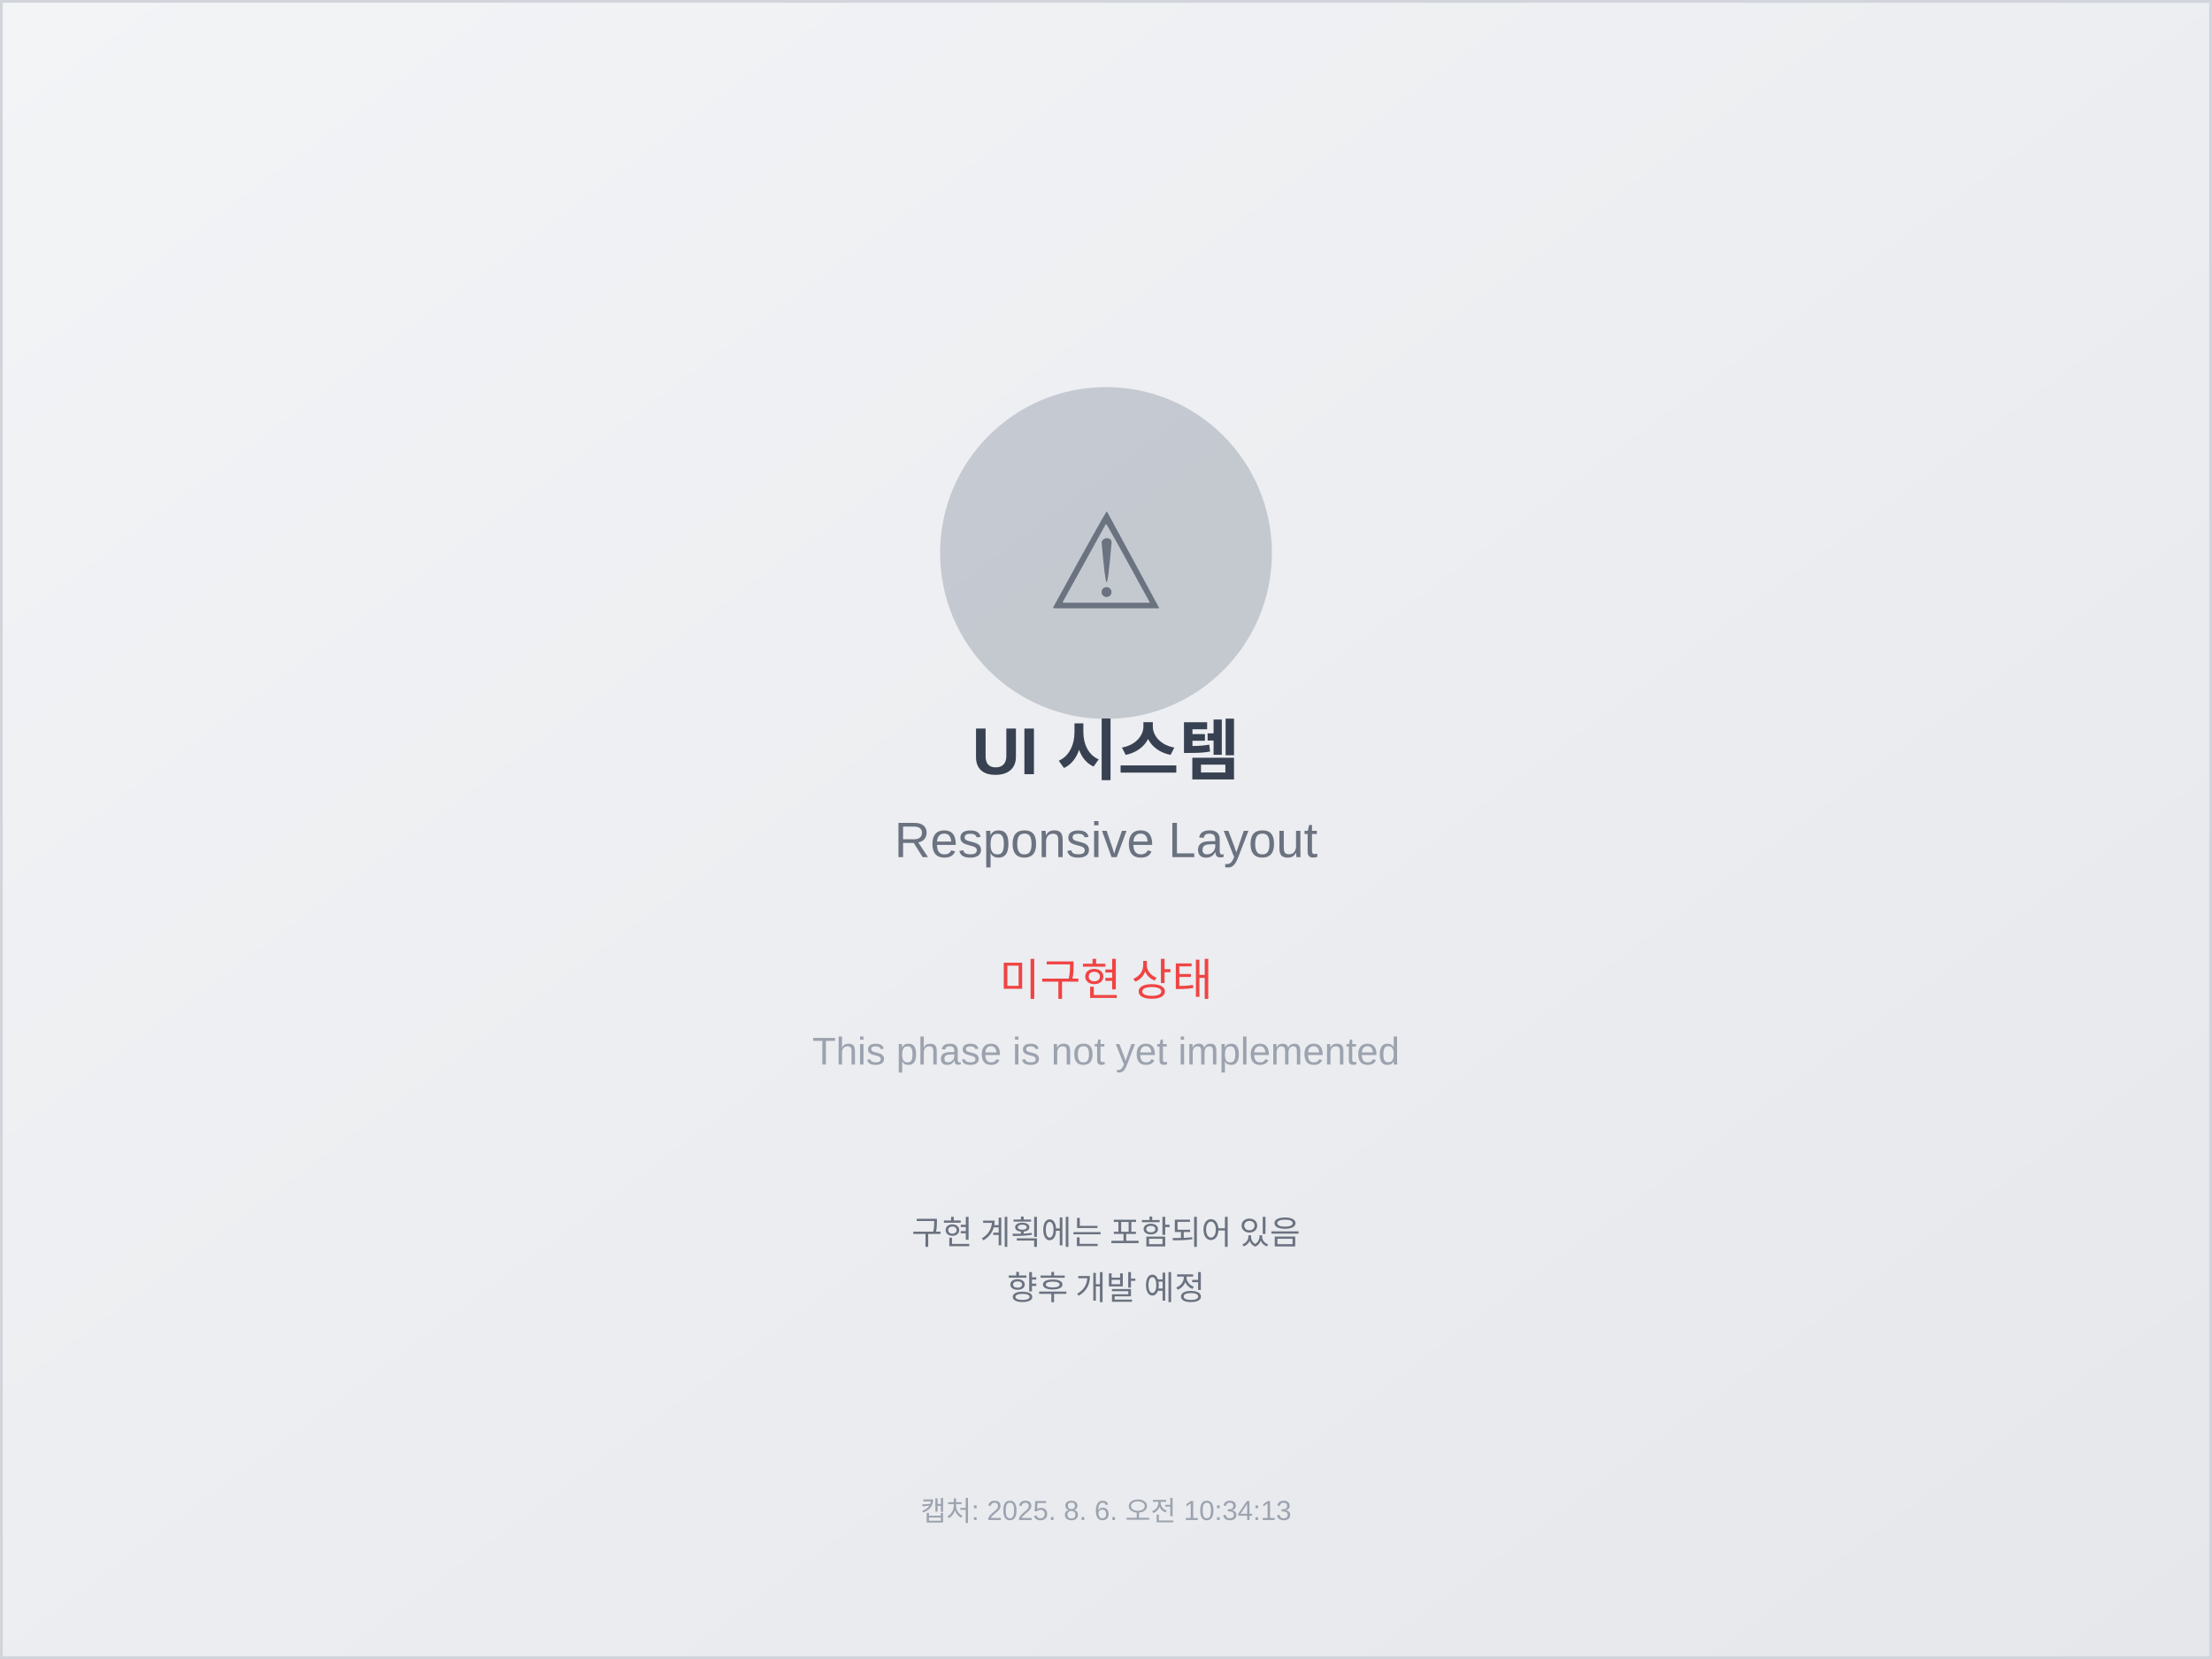
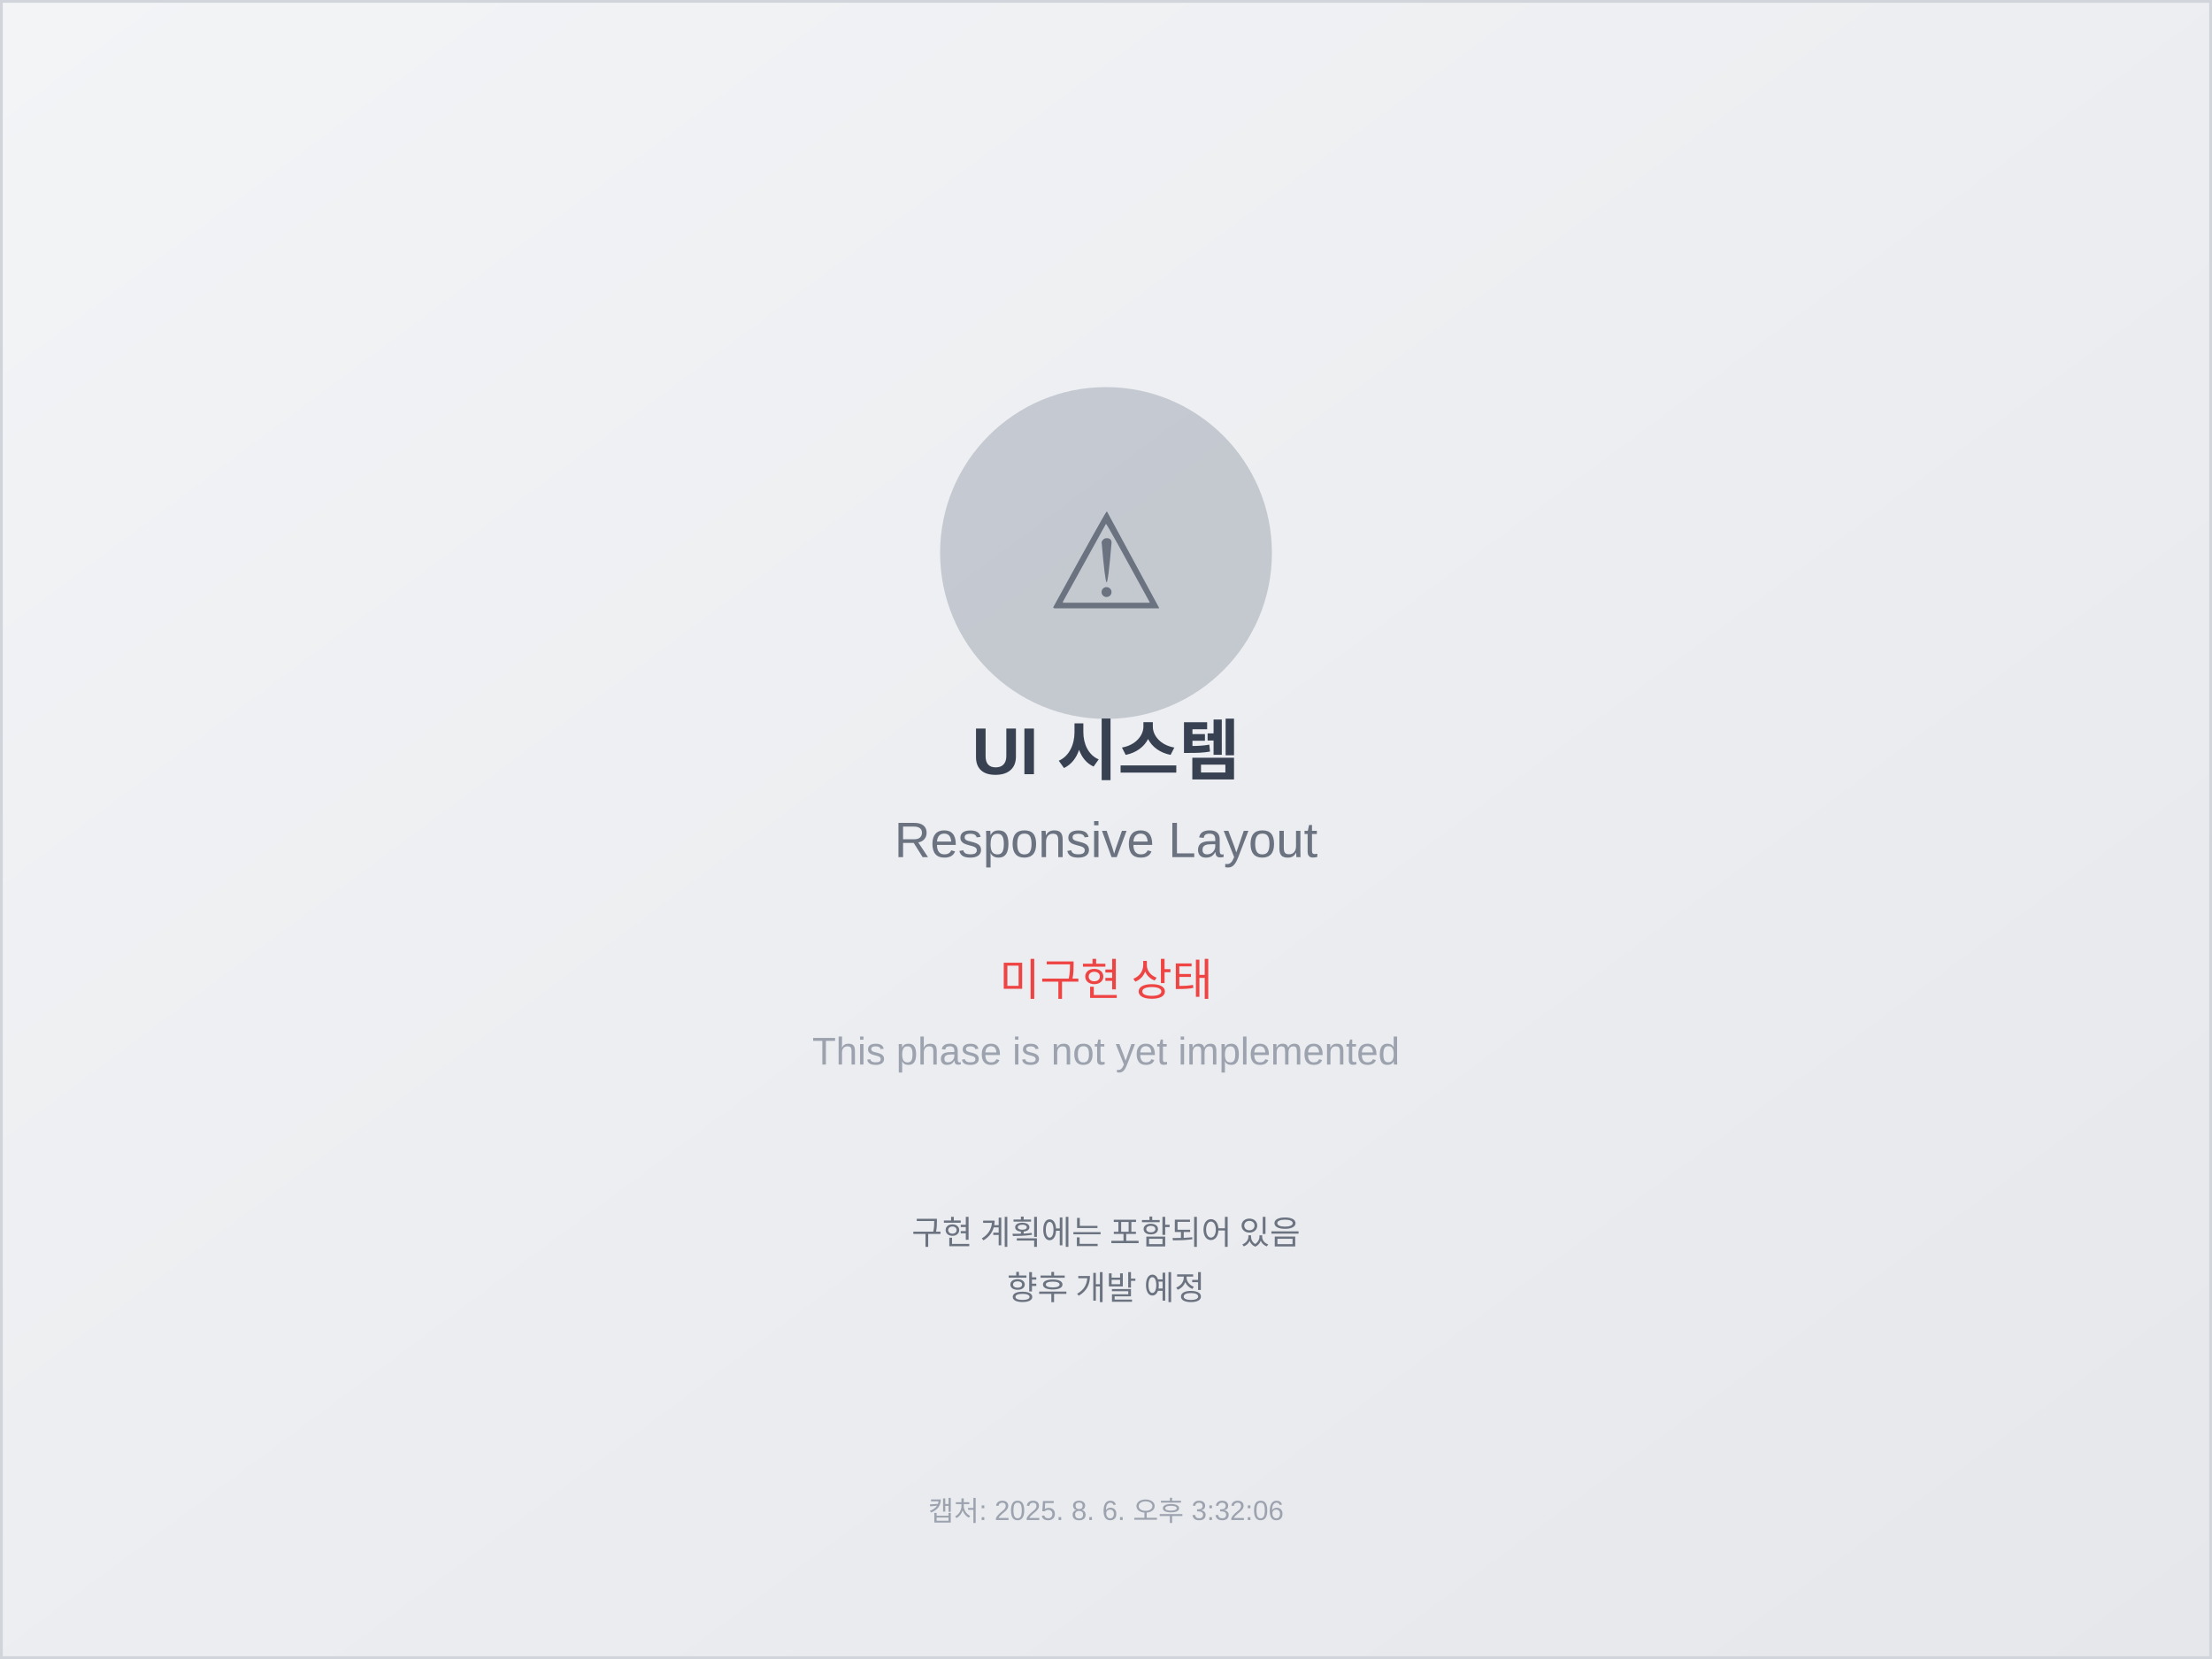
<svg xmlns="http://www.w3.org/2000/svg" width="800" height="600">
  <defs>
    <linearGradient id="grad1" x1="0%" y1="0%" x2="100%" y2="100%">
      <stop offset="0%" style="stop-color:#f3f4f6;stop-opacity:1" />
      <stop offset="100%" style="stop-color:#e5e7eb;stop-opacity:1" />
    </linearGradient>
  </defs>
  <rect width="800" height="600" fill="url(#grad1)" stroke="#d1d5db" stroke-width="2" />
  <circle cx="400" cy="200" r="60" fill="#9ca3af" opacity="0.5" />
  <text x="400" y="220" text-anchor="middle" font-family="Arial, sans-serif" font-size="48" fill="#6b7280">⚠️</text>
  <text x="400" y="280" text-anchor="middle" font-family="Arial, sans-serif" font-size="24" font-weight="bold" fill="#374151">UI 시스템</text>
  <text x="400" y="310" text-anchor="middle" font-family="Arial, sans-serif" font-size="18" fill="#6b7280">Responsive Layout</text>
  <text x="400" y="360" text-anchor="middle" font-family="Arial, sans-serif" font-size="16" fill="#ef4444">미구현 상태</text>
  <text x="400" y="385" text-anchor="middle" font-family="Arial, sans-serif" font-size="14" fill="#9ca3af">This phase is not yet implemented</text>
  <text x="400" y="450" text-anchor="middle" font-family="Arial, sans-serif" font-size="12" fill="#6b7280">구현 계획에는 포함되어 있음</text>
  <text x="400" y="470" text-anchor="middle" font-family="Arial, sans-serif" font-size="12" fill="#6b7280">향후 개발 예정</text>
-   <text x="400" y="550" text-anchor="middle" font-family="Arial, sans-serif" font-size="10" fill="#9ca3af">캡처: 2025. 8. 6. 오전 10:34:13</text>
+   <text x="400" y="550" text-anchor="middle" font-family="Arial, sans-serif" font-size="10" fill="#9ca3af">캡처: 2025. 8. 6. 오후 3:32:06</text>
</svg>
